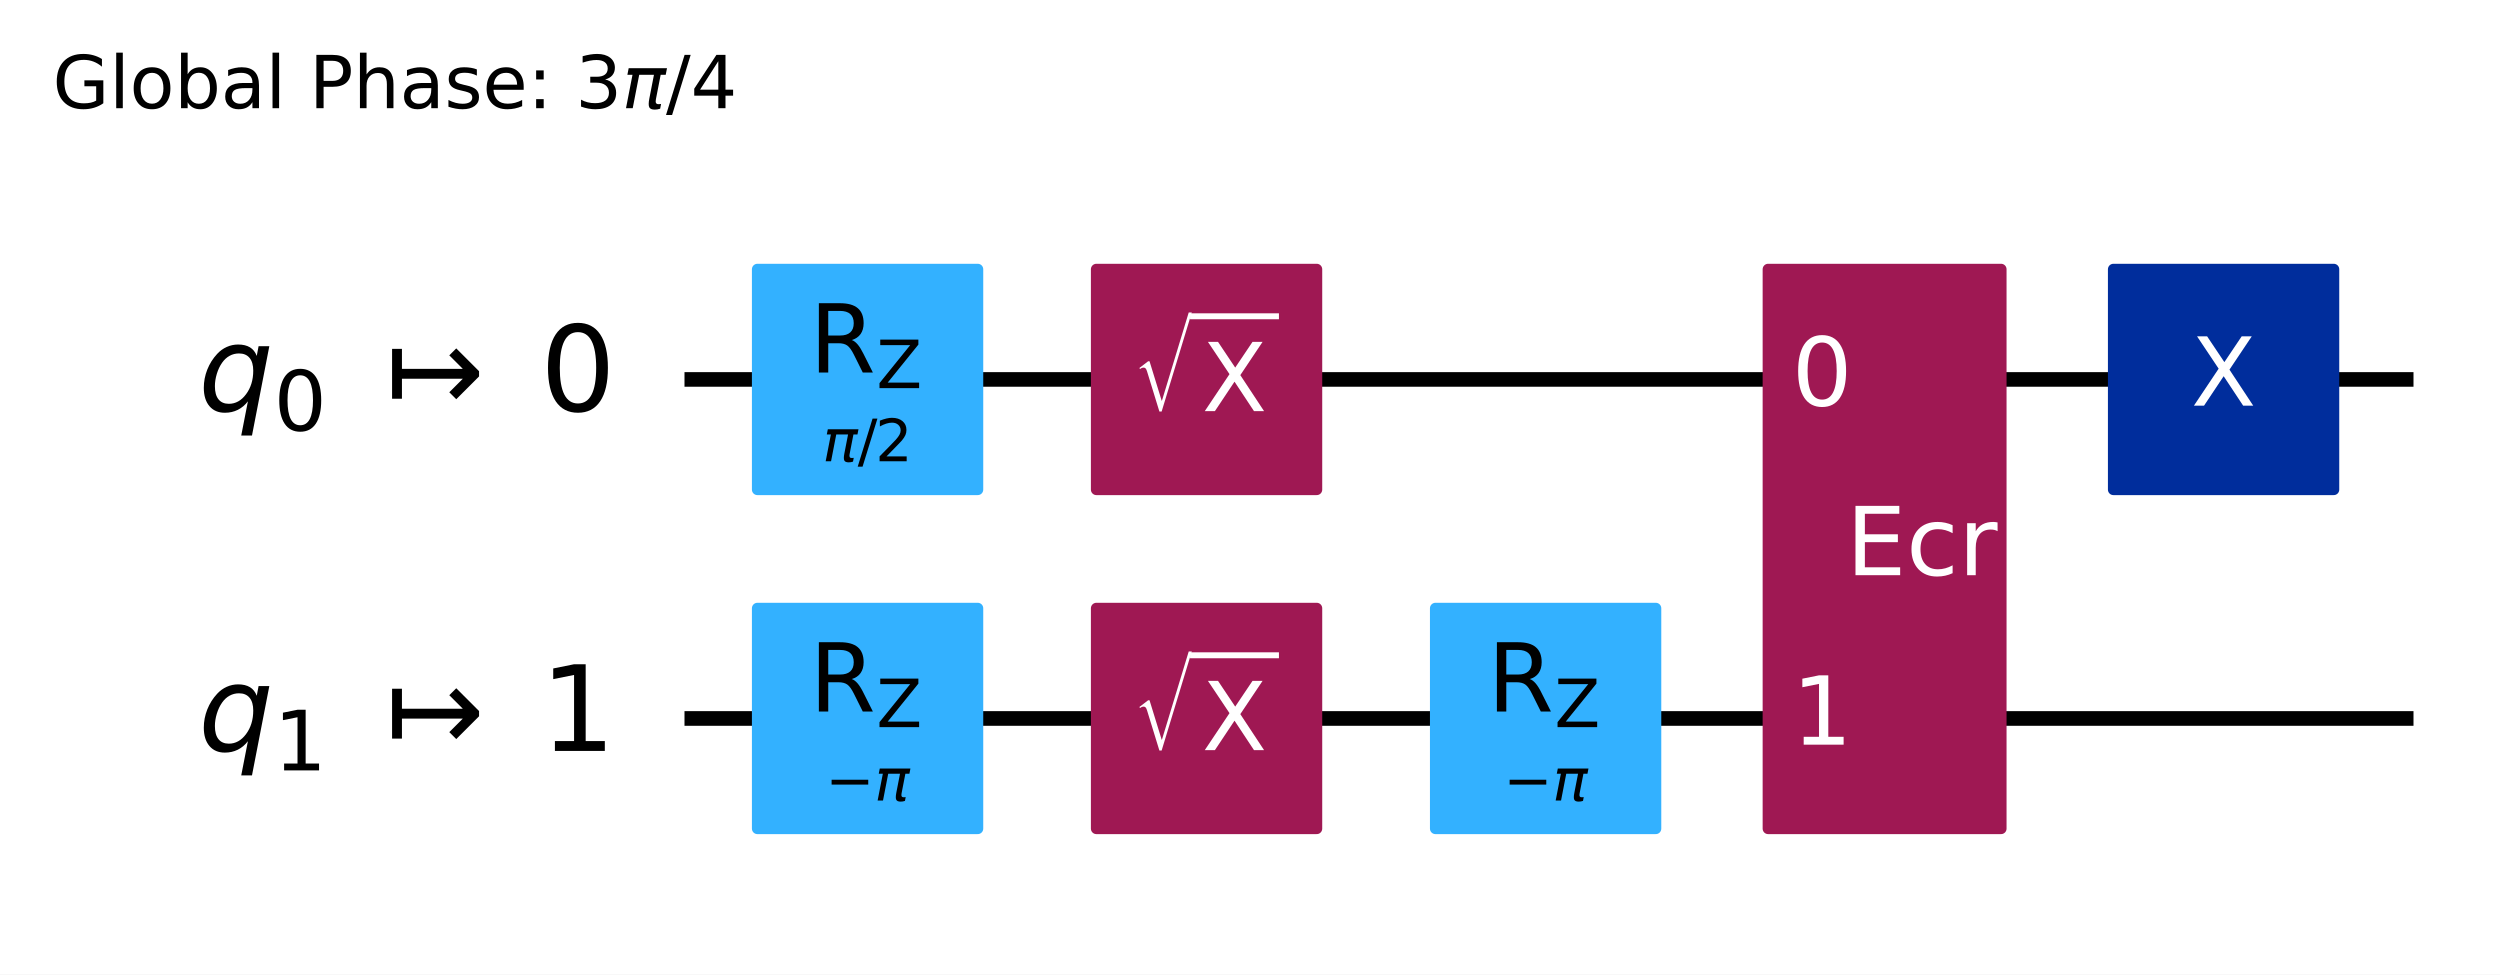
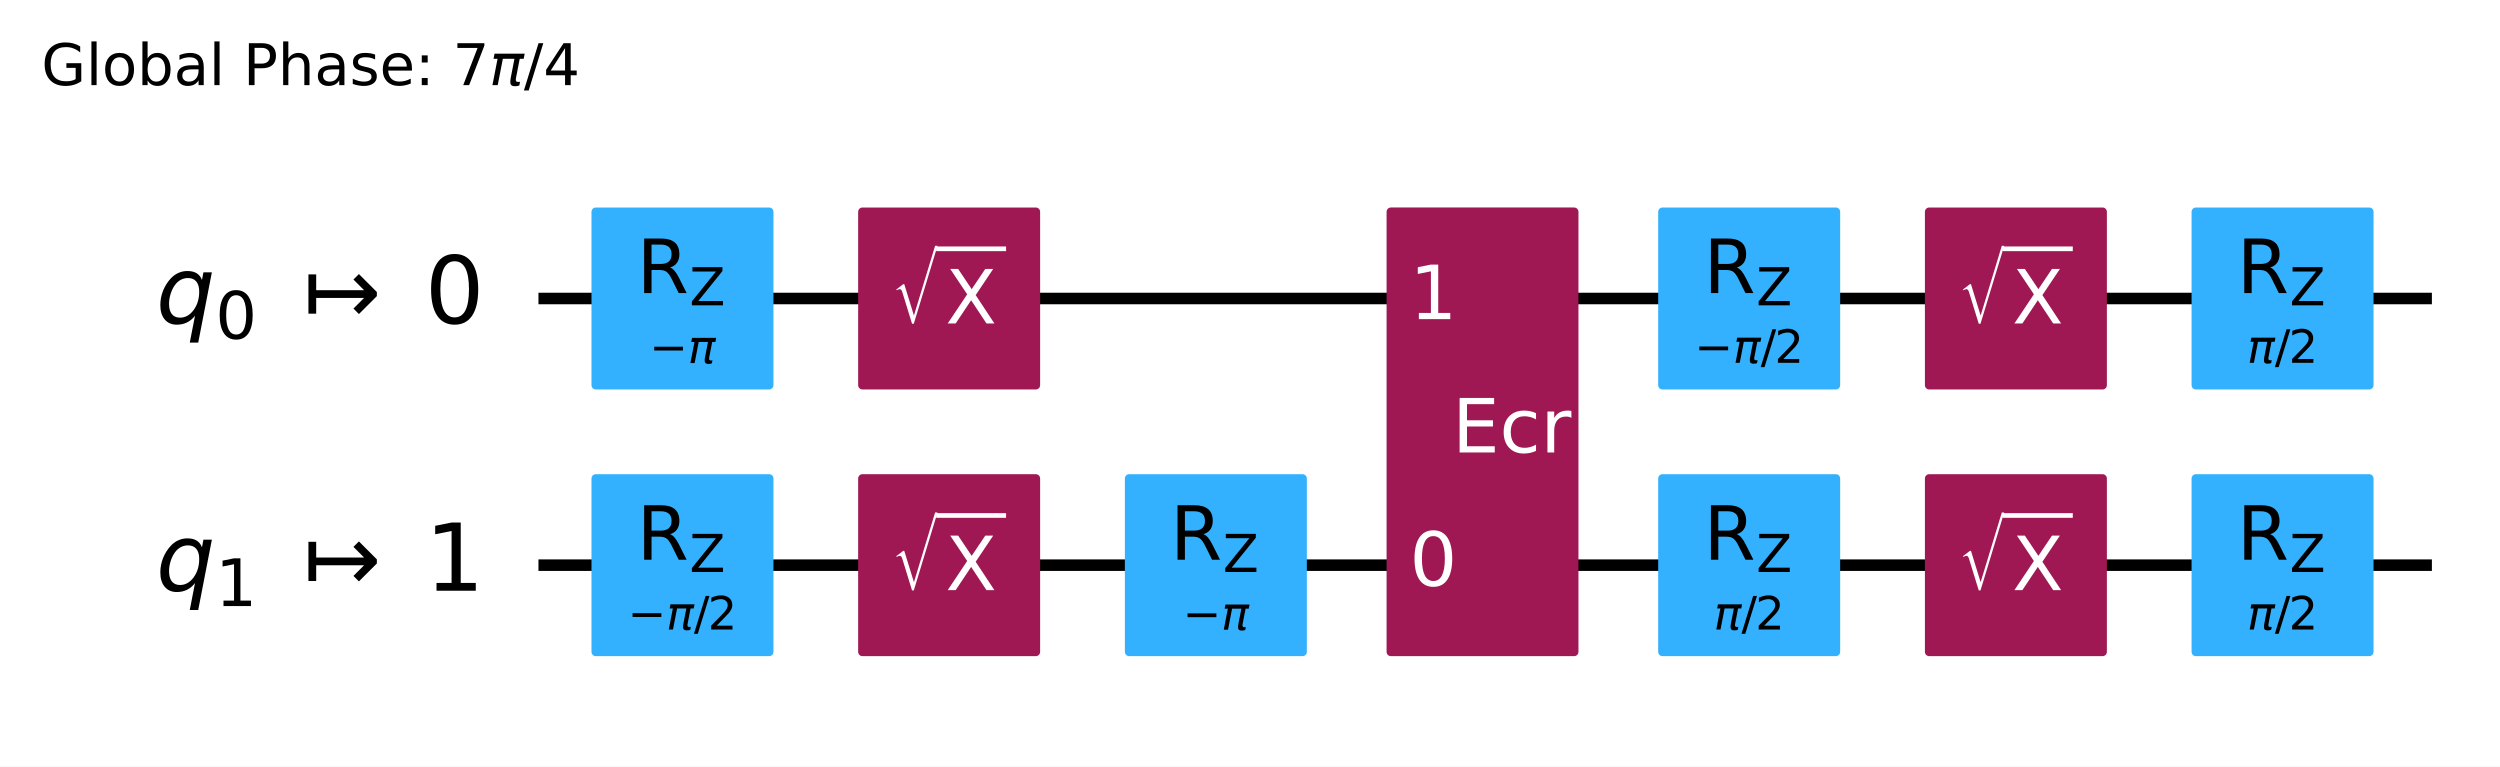
- <svg xmlns="http://www.w3.org/2000/svg" xmlns:xlink="http://www.w3.org/1999/xlink" width="341.83pt" height="133.25pt" version="1.1" viewBox="0 0 341.83 133.25">
+ <svg xmlns="http://www.w3.org/2000/svg" xmlns:xlink="http://www.w3.org/1999/xlink" width="434.54pt" height="133.25pt" version="1.1" viewBox="0 0 434.54 133.25">
  <defs>
    <style type="text/css">*{stroke-linejoin: round; stroke-linecap: butt}</style>
  </defs>
-   <path d="m-0 133.25h341.83v-133.25h-341.83z" fill="#ffffff" />
-   <path d="m93.592 51.882h236.41" clip-path="url(#1a83ee3a2e3)" fill="none" stroke="#000000" stroke-linecap="square" stroke-width="2" />
-   <path d="m93.592 98.236h236.41" clip-path="url(#1a83ee3a2e3)" fill="none" stroke="#000000" stroke-linecap="square" stroke-width="2" />
+   <path d="m0 133.25h434.54v-133.25h-434.54z" fill="#ffffff" />
+   <path d="m93.592 51.882h329.11" clip-path="url(#1a83ee3a2e3)" fill="none" stroke="#000000" stroke-linecap="square" stroke-width="2" />
+   <path d="m93.592 98.236h329.11" clip-path="url(#1a83ee3a2e3)" fill="none" stroke="#000000" stroke-linecap="square" stroke-width="2" />
  <g transform="translate(7.2 14.798) scale(.1 -.1)">
    <defs>
      <path id="DejaVuSans-47" transform="scale(.015625)" d="m3809 666v1253h-1031v519h1656v-2004q-365-259-806-392-440-133-940-133-1094 0-1712 639-617 640-617 1780 0 1144 617 1783 618 639 1712 639 456 0 867-113 411-112 758-331v-672q-350 297-744 447t-828 150q-857 0-1287-478-429-478-429-1425 0-944 429-1422 430-478 1287-478 334 0 596 58 263 58 472 180z" />
      <path id="DejaVuSans-6c" transform="scale(.015625)" d="m603 4863h575v-4863h-575v4863z" />
      <path id="DejaVuSans-6f" transform="scale(.015625)" d="m1959 3097q-462 0-731-361t-269-989 267-989q268-361 733-361 460 0 728 362 269 363 269 988 0 622-269 986-268 364-728 364zm0 487q750 0 1178-488 429-487 429-1349 0-859-429-1349-428-489-1178-489-753 0-1180 489-426 490-426 1349 0 862 426 1349 427 488 1180 488z" />
      <path id="DejaVuSans-62" transform="scale(.015625)" d="m3116 1747q0 634-261 995t-717 361q-457 0-718-361t-261-995 261-995 718-361q456 0 717 361t261 995zm-1957 1222q182 312 458 463 277 152 661 152 638 0 1036-506 399-506 399-1331t-399-1332q-398-506-1036-506-384 0-661 152-276 152-458 464v-525h-578v4863h578v-1894z" />
      <path id="DejaVuSans-61" transform="scale(.015625)" d="m2194 1759q-697 0-966-159t-269-544q0-306 202-486 202-179 548-179 479 0 768 339t289 901v128h-572zm1147 238v-1997h-575v531q-197-318-491-470t-719-152q-537 0-855 302-317 302-317 808 0 590 395 890 396 300 1180 300h807v57q0 397-261 614t-733 217q-300 0-585-72-284-72-546-216v532q315 122 612 182 297 61 578 61 760 0 1135-394 375-393 375-1193z" />
      <path id="DejaVuSans-50" transform="scale(.015625)" d="m1259 4147v-1753h794q441 0 681 228 241 228 241 650 0 419-241 647-240 228-681 228h-794zm-631 519h1425q785 0 1186-355 402-355 402-1039 0-691-402-1044-401-353-1186-353h-794v-1875h-631v4666z" />
      <path id="DejaVuSans-68" transform="scale(.015625)" d="m3513 2113v-2113h-575v2094q0 497-194 743-194 247-581 247-466 0-735-297-269-296-269-809v-1978h-578v4863h578v-1907q207 316 486 472 280 156 646 156 603 0 912-373 310-373 310-1098z" />
      <path id="DejaVuSans-73" transform="scale(.015625)" d="m2834 3397v-544q-243 125-506 187-262 63-544 63-428 0-642-131t-214-394q0-200 153-314t616-217l197-44q612-131 870-370t258-667q0-488-386-773-386-284-1061-284-281 0-586 55t-642 164v594q319-166 628-249 309-82 613-82 406 0 624 139 219 139 219 392 0 234-158 359-157 125-692 241l-200 47q-534 112-772 345-237 233-237 639 0 494 350 762 350 269 994 269 318 0 599-47 282-46 519-140z" />
      <path id="DejaVuSans-65" transform="scale(.015625)" d="m3597 1894v-281h-2644q38-594 358-905t892-311q331 0 642 81t618 244v-544q-310-131-635-200t-659-69q-838 0-1327 487-489 488-489 1320 0 859 464 1363 464 505 1252 505 706 0 1117-455 411-454 411-1235zm-575 169q-6 471-264 752-258 282-683 282-481 0-770-272t-333-766l2050 4z" />
      <path id="DejaVuSans-3a" transform="scale(.015625)" d="m750 794h659v-794h-659v794zm0 2515h659v-793h-659v793z" />
-       <path id="DejaVuSans-33" transform="scale(.015625)" d="m2597 2516q453-97 707-404 255-306 255-756 0-690-475-1069-475-378-1350-378-293 0-604 58t-642 174v609q262-153 574-231 313-78 654-78 593 0 904 234t311 681q0 413-289 645-289 233-804 233h-544v519h569q465 0 712 186t247 536q0 359-255 551-254 193-729 193-260 0-557-57-297-56-653-174v562q360 100 674 150t592 50q719 0 1137-327 419-326 419-882 0-388-222-655t-631-370z" />
+       <path id="DejaVuSans-37" transform="scale(.015625)" d="m525 4666h3e3v-269l-1694-4397h-659l1594 4134h-2241v532z" />
      <path id="DejaVuSans-Oblique-3c0" transform="scale(.015625)" d="m584 3500h3354l-113-575h-441l-418-2150q-44-225 15-325 57-97 228-97 47 0 116 10 72 6 94 9l-81-416q-116-40-235-59-122-19-237-19-375 0-478 203-104 207 3 757l406 2087h-1291l-568-2925h-588l569 2925h-447l112 575z" />
      <path id="DejaVuSans-2f" transform="scale(.015625)" d="m1625 4666h531l-1625-5260h-531l1625 5260z" />
      <path id="DejaVuSans-34" transform="scale(.015625)" d="m2419 4116-1594-2491h1594v2491zm-166 550h794v-3041h666v-525h-666v-1100h-628v1100h-2106v609l1940 2957z" />
    </defs>
    <use transform="translate(0 .015625)" xlink:href="#DejaVuSans-47" />
    <use transform="translate(77.49 .015625)" xlink:href="#DejaVuSans-6c" />
    <use transform="translate(105.27 .015625)" xlink:href="#DejaVuSans-6f" />
    <use transform="translate(166.46 .015625)" xlink:href="#DejaVuSans-62" />
    <use transform="translate(229.93 .015625)" xlink:href="#DejaVuSans-61" />
    <use transform="translate(291.21 .015625)" xlink:href="#DejaVuSans-6c" />
    <use transform="translate(318.99 .015625)" xlink:href="#DejaVuSans-20" />
    <use transform="translate(350.78 .015625)" xlink:href="#DejaVuSans-50" />
    <use transform="translate(411.08 .015625)" xlink:href="#DejaVuSans-68" />
    <use transform="translate(474.46 .015625)" xlink:href="#DejaVuSans-61" />
    <use transform="translate(535.74 .015625)" xlink:href="#DejaVuSans-73" />
    <use transform="translate(587.84 .015625)" xlink:href="#DejaVuSans-65" />
    <use transform="translate(649.37 .015625)" xlink:href="#DejaVuSans-3a" />
    <use transform="translate(683.06 .015625)" xlink:href="#DejaVuSans-20" />
-     <use transform="translate(714.84 .015625)" xlink:href="#DejaVuSans-33" />
+     <use transform="translate(714.84 .015625)" xlink:href="#DejaVuSans-37" />
    <use transform="translate(778.47 .015625)" xlink:href="#DejaVuSans-Oblique-3c0" />
    <use transform="translate(838.67 .015625)" xlink:href="#DejaVuSans-2f" />
    <use transform="translate(872.36 .015625)" xlink:href="#DejaVuSans-34" />
  </g>
  <path d="m88.957 28.705h-1158.8v139.06h1158.8z" clip-path="url(#1a83ee3a2e3)" fill="#ffffff" stroke="#ffffff" stroke-width="1.5" />
  <path d="m103.56 66.947h30.13v-30.13h-30.13z" clip-path="url(#1a83ee3a2e3)" fill="#33b1ff" stroke="#33b1ff" stroke-width="1.5" />
  <path d="m103.56 113.3h30.13v-30.13h-30.13z" clip-path="url(#1a83ee3a2e3)" fill="#33b1ff" stroke="#33b1ff" stroke-width="1.5" />
  <path d="m149.91 66.947h30.13v-30.13h-30.13z" clip-path="url(#1a83ee3a2e3)" fill="#9f1853" stroke="#9f1853" stroke-width="1.5" />
  <path d="m149.91 113.3h30.13v-30.13h-30.13z" clip-path="url(#1a83ee3a2e3)" fill="#9f1853" stroke="#9f1853" stroke-width="1.5" />
  <path d="m196.27 113.3h30.13v-30.13h-30.13z" clip-path="url(#1a83ee3a2e3)" fill="#33b1ff" stroke="#33b1ff" stroke-width="1.5" />
  <path d="m241.76 113.3h31.85v-76.484h-31.85z" clip-path="url(#1a83ee3a2e3)" fill="#9f1853" stroke="#9f1853" stroke-width="1.5" />
-   <path d="m288.97 66.947h30.13v-30.13h-30.13z" clip-path="url(#1a83ee3a2e3)" fill="#002d9c" stroke="#002d9c" stroke-width="1.5" />
+   <path d="m288.97 66.947h30.13v-30.13h-30.13z" clip-path="url(#1a83ee3a2e3)" fill="#33b1ff" stroke="#33b1ff" stroke-width="1.5" />
+   <path d="m288.97 113.3h30.13v-30.13h-30.13z" clip-path="url(#1a83ee3a2e3)" fill="#33b1ff" stroke="#33b1ff" stroke-width="1.5" />
+   <path d="m335.33 66.947h30.13v-30.13h-30.13z" clip-path="url(#1a83ee3a2e3)" fill="#9f1853" stroke="#9f1853" stroke-width="1.5" />
+   <path d="m335.33 113.3h30.13v-30.13h-30.13z" clip-path="url(#1a83ee3a2e3)" fill="#9f1853" stroke="#9f1853" stroke-width="1.5" />
+   <path d="m381.68 66.947h30.13v-30.13h-30.13z" clip-path="url(#1a83ee3a2e3)" fill="#33b1ff" stroke="#33b1ff" stroke-width="1.5" />
+   <path d="m381.68 113.3h30.13v-30.13h-30.13z" clip-path="url(#1a83ee3a2e3)" fill="#33b1ff" stroke="#33b1ff" stroke-width="1.5" />
  <g clip-path="url(#1a83ee3a2e3)">
    <g transform="translate(27.121 56.333) scale(.1625 -.1625)">
      <defs>
        <path id="DejaVuSans-Oblique-71" transform="scale(.015625)" d="m2669 525q-231-303-546-460-314-156-695-156-531 0-833 358-301 358-301 986 0 506 186 978t533 847q225 244 517 375t614 131q387 0 637-153t363-462l100 525h578l-934-4813h-579l360 1844zm-1778 813q0-463 193-705 194-242 560-242 544 0 928 520t384 1264q0 450-199 689-198 239-569 239-272 0-504-127-231-126-403-370-181-256-286-600-104-343-104-668z" />
        <path id="DejaVuSans-30" transform="scale(.015625)" d="m2034 4250q-487 0-733-480-245-479-245-1442 0-959 245-1439 246-480 733-480 491 0 736 480 246 480 246 1439 0 963-246 1442-245 480-736 480zm0 500q785 0 1199-621 414-620 414-1801 0-1178-414-1799-414-620-1199-620-784 0-1198 620-414 621-414 1799 0 1181 414 1801 414 621 1198 621z" />
        <path id="DejaVuSans-21a6" transform="scale(.015625)" d="m4175 1741h-3278v-1078h-531v2687h531v-1078h3278l-728 728 375 375 1228-1228v-281l-1228-1228-375 375 728 728z" />
      </defs>
      <use transform="translate(0 .78125)" xlink:href="#DejaVuSans-Oblique-71" />
      <use transform="translate(63.477 -15.625) scale(.7)" xlink:href="#DejaVuSans-30" />
      <use transform="translate(157.29 .78125)" xlink:href="#DejaVuSans-21a6" />
      <use transform="translate(287.62 .78125)" xlink:href="#DejaVuSans-30" />
    </g>
  </g>
  <g clip-path="url(#1a83ee3a2e3)">
    <g transform="translate(27.121 102.69) scale(.1625 -.1625)">
      <defs>
        <path id="DejaVuSans-31" transform="scale(.015625)" d="m794 531h1031v3560l-1122-225v575l1116 225h631v-4135h1031v-531h-2687v531z" />
      </defs>
      <use transform="translate(0 .09375)" xlink:href="#DejaVuSans-Oblique-71" />
      <use transform="translate(63.477 -16.312) scale(.7)" xlink:href="#DejaVuSans-31" />
      <use transform="translate(157.29 .09375)" xlink:href="#DejaVuSans-21a6" />
      <use transform="translate(287.62 .09375)" xlink:href="#DejaVuSans-31" />
    </g>
  </g>
  <g clip-path="url(#1a83ee3a2e3)">
-     <g transform="translate(112.46 63.128) scale(.08 -.08)">
+     <g transform="translate(112.86 63.128) scale(.08 -.08)">
+       <defs>
+         <path id="DejaVuSans-2212" transform="scale(.015625)" d="m678 2272h4006v-531h-4006v531z" />
+       </defs>
+       <use transform="translate(0 .3125)" xlink:href="#DejaVuSans-2212" />
+       <use transform="translate(83.789 .3125)" xlink:href="#DejaVuSans-Oblique-3c0" />
+     </g>
+   </g>
+   <g clip-path="url(#1a83ee3a2e3)">
+     <g transform="translate(110.69 50.949) scale(.13 -.13)">
+       <defs>
+         <path id="DejaVuSans-52" transform="scale(.015625)" d="m2841 2188q203-69 395-294t386-619l641-1275h-679l-596 1197q-232 469-449 622t-592 153h-688v-1972h-631v4666h1425q800 0 1194-335 394-334 394-1009 0-441-205-732-205-290-595-402zm-1582 1959v-1656h794q456 0 689 211t233 620-233 617-689 208h-794z" />
+         <path id="DejaVuSans-5a" transform="scale(.015625)" d="m359 4666h3666v-482l-2950-3653h3022v-531h-3809v481l2950 3653h-2879v532z" />
+       </defs>
+       <use transform="translate(0 .09375)" xlink:href="#DejaVuSans-52" />
+       <use transform="translate(70.439 -16.312) scale(.7)" xlink:href="#DejaVuSans-5a" />
+     </g>
+   </g>
+   <g clip-path="url(#1a83ee3a2e3)">
+     <g transform="translate(109.1 109.48) scale(.08 -.08)">
      <defs>
        <path id="DejaVuSans-32" transform="scale(.015625)" d="m1228 531h2203v-531h-2962v531q359 372 979 998 621 627 780 809 303 340 423 576 121 236 121 464 0 372-261 606-261 235-680 235-297 0-627-103-329-103-704-313v638q381 153 712 231 332 78 607 78 725 0 1156-363 431-362 431-968 0-288-108-546-107-257-392-607-78-91-497-524-418-433-1181-1211z" />
      </defs>
+       <use transform="translate(0 .78125)" xlink:href="#DejaVuSans-2212" />
+       <use transform="translate(83.789 .78125)" xlink:href="#DejaVuSans-Oblique-3c0" />
+       <use transform="translate(143.99 .78125)" xlink:href="#DejaVuSans-2f" />
+       <use transform="translate(174.06 .78125)" xlink:href="#DejaVuSans-32" />
+     </g>
+   </g>
+   <g clip-path="url(#1a83ee3a2e3)">
+     <g transform="translate(110.69 97.303) scale(.13 -.13)">
+       <use transform="translate(0 .09375)" xlink:href="#DejaVuSans-52" />
+       <use transform="translate(70.439 -16.312) scale(.7)" xlink:href="#DejaVuSans-5a" />
+     </g>
+   </g>
+   <g clip-path="url(#1a83ee3a2e3)">
+     <g transform="translate(154.97 56.328) scale(.13 -.13)" fill="#ffffff">
+       <defs>
+         <path id="STIXSizeOneSym-Regular-221a" transform="scale(.015625)" d="m6970 9933-3597-11821h-269l-1478 4806q-71 231-161 333-89 103-236 103-218 0-435-173l-77 128 1049 806h160l1453-4717h26l3200 10535h365z" />
+         <path id="DejaVuSans-58" transform="scale(.015625)" d="m403 4666h678l1160-1735 1165 1735h678l-1500-2241 1600-2425h-678l-1312 1984-1322-1984h-681l1665 2491-1453 2175z" />
+       </defs>
+       <use transform="translate(0 17.094) scale(.56391)" xlink:href="#STIXSizeOneSym-Regular-221a" />
+       <use transform="translate(72.088 .84375)" xlink:href="#DejaVuSans-58" />
+       <path d="m59.588 97.5v6.25h93.506v-6.25h-93.506z" />
+     </g>
+   </g>
+   <g clip-path="url(#1a83ee3a2e3)">
+     <g transform="translate(154.97 102.68) scale(.13 -.13)" fill="#ffffff">
+       <use transform="translate(0 17.094) scale(.56391)" xlink:href="#STIXSizeOneSym-Regular-221a" />
+       <use transform="translate(72.088 .84375)" xlink:href="#DejaVuSans-58" />
+       <path d="m59.588 97.5v6.25h93.506v-6.25h-93.506z" />
+     </g>
+   </g>
+   <g clip-path="url(#1a83ee3a2e3)">
+     <g transform="translate(205.57 109.48) scale(.08 -.08)">
+       <use transform="translate(0 .3125)" xlink:href="#DejaVuSans-2212" />
+       <use transform="translate(83.789 .3125)" xlink:href="#DejaVuSans-Oblique-3c0" />
+     </g>
+   </g>
+   <g clip-path="url(#1a83ee3a2e3)">
+     <g transform="translate(203.4 97.303) scale(.13 -.13)">
+       <use transform="translate(0 .09375)" xlink:href="#DejaVuSans-52" />
+       <use transform="translate(70.439 -16.312) scale(.7)" xlink:href="#DejaVuSans-5a" />
+     </g>
+   </g>
+   <g clip-path="url(#1a83ee3a2e3)">
+     <g transform="translate(245.01 101.82) scale(.13 -.13)" fill="#ffffff">
+       <use xlink:href="#DejaVuSans-30" />
+     </g>
+   </g>
+   <g clip-path="url(#1a83ee3a2e3)">
+     <g transform="translate(245.01 55.469) scale(.13 -.13)" fill="#ffffff">
+       <use xlink:href="#DejaVuSans-31" />
+     </g>
+   </g>
+   <g clip-path="url(#1a83ee3a2e3)">
+     <g transform="translate(252.43 78.646) scale(.13 -.13)" fill="#ffffff">
+       <defs>
+         <path id="DejaVuSans-45" transform="scale(.015625)" d="m628 4666h2950v-532h-2319v-1381h2222v-531h-2222v-1691h2375v-531h-3006v4666z" />
+         <path id="DejaVuSans-63" transform="scale(.015625)" d="m3122 3366v-538q-244 135-489 202t-495 67q-560 0-870-355-309-354-309-995t309-996q310-354 870-354 250 0 495 67t489 202v-532q-241-112-499-168-257-57-548-57-791 0-1257 497-465 497-465 1341 0 856 470 1346 471 491 1290 491 265 0 518-55 253-54 491-163z" />
+         <path id="DejaVuSans-72" transform="scale(.015625)" d="m2631 2963q-97 56-211 82-114 27-251 27-488 0-749-317t-261-911v-1844h-578v3500h578v-544q182 319 472 473 291 155 707 155 59 0 131-8 72-7 159-23l3-590z" />
+       </defs>
+       <use xlink:href="#DejaVuSans-45" />
+       <use transform="translate(63.184)" xlink:href="#DejaVuSans-63" />
+       <use transform="translate(118.16)" xlink:href="#DejaVuSans-72" />
+     </g>
+   </g>
+   <g clip-path="url(#1a83ee3a2e3)">
+     <g transform="translate(294.52 63.128) scale(.08 -.08)">
+       <use transform="translate(0 .78125)" xlink:href="#DejaVuSans-2212" />
+       <use transform="translate(83.789 .78125)" xlink:href="#DejaVuSans-Oblique-3c0" />
+       <use transform="translate(143.99 .78125)" xlink:href="#DejaVuSans-2f" />
+       <use transform="translate(174.06 .78125)" xlink:href="#DejaVuSans-32" />
+     </g>
+   </g>
+   <g clip-path="url(#1a83ee3a2e3)">
+     <g transform="translate(296.11 50.949) scale(.13 -.13)">
+       <use transform="translate(0 .09375)" xlink:href="#DejaVuSans-52" />
+       <use transform="translate(70.439 -16.312) scale(.7)" xlink:href="#DejaVuSans-5a" />
+     </g>
+   </g>
+   <g clip-path="url(#1a83ee3a2e3)">
+     <g transform="translate(297.88 109.48) scale(.08 -.08)">
      <use transform="translate(0 .78125)" xlink:href="#DejaVuSans-Oblique-3c0" />
      <use transform="translate(60.205 .78125)" xlink:href="#DejaVuSans-2f" />
      <use transform="translate(90.271 .78125)" xlink:href="#DejaVuSans-32" />
    </g>
  </g>
  <g clip-path="url(#1a83ee3a2e3)">
-     <g transform="translate(110.69 50.949) scale(.13 -.13)">
-       <defs>
-         <path id="DejaVuSans-52" transform="scale(.015625)" d="m2841 2188q203-69 395-294t386-619l641-1275h-679l-596 1197q-232 469-449 622t-592 153h-688v-1972h-631v4666h1425q800 0 1194-335 394-334 394-1009 0-441-205-732-205-290-595-402zm-1582 1959v-1656h794q456 0 689 211t233 620-233 617-689 208h-794z" />
-         <path id="DejaVuSans-5a" transform="scale(.015625)" d="m359 4666h3666v-482l-2950-3653h3022v-531h-3809v481l2950 3653h-2879v532z" />
-       </defs>
-       <use transform="translate(0 .09375)" xlink:href="#DejaVuSans-52" />
-       <use transform="translate(70.439 -16.312) scale(.7)" xlink:href="#DejaVuSans-5a" />
-     </g>
-   </g>
-   <g clip-path="url(#1a83ee3a2e3)">
-     <g transform="translate(112.86 109.48) scale(.08 -.08)">
-       <defs>
-         <path id="DejaVuSans-2212" transform="scale(.015625)" d="m678 2272h4006v-531h-4006v531z" />
-       </defs>
-       <use transform="translate(0 .3125)" xlink:href="#DejaVuSans-2212" />
-       <use transform="translate(83.789 .3125)" xlink:href="#DejaVuSans-Oblique-3c0" />
-     </g>
-   </g>
-   <g clip-path="url(#1a83ee3a2e3)">
-     <g transform="translate(110.69 97.303) scale(.13 -.13)">
-       <use transform="translate(0 .09375)" xlink:href="#DejaVuSans-52" />
-       <use transform="translate(70.439 -16.312) scale(.7)" xlink:href="#DejaVuSans-5a" />
-     </g>
-   </g>
-   <g clip-path="url(#1a83ee3a2e3)">
-     <g transform="translate(154.97 56.328) scale(.13 -.13)" fill="#ffffff">
-       <defs>
-         <path id="STIXSizeOneSym-Regular-221a" transform="scale(.015625)" d="m6970 9933-3597-11821h-269l-1478 4806q-71 231-161 333-89 103-236 103-218 0-435-173l-77 128 1049 806h160l1453-4717h26l3200 10535h365z" />
-         <path id="DejaVuSans-58" transform="scale(.015625)" d="m403 4666h678l1160-1735 1165 1735h678l-1500-2241 1600-2425h-678l-1312 1984-1322-1984h-681l1665 2491-1453 2175z" />
-       </defs>
-       <use transform="translate(0 17.094) scale(.56391)" xlink:href="#STIXSizeOneSym-Regular-221a" />
-       <use transform="translate(72.088 .84375)" xlink:href="#DejaVuSans-58" />
-       <path d="m59.588 97.5v6.25h93.506v-6.25h-93.506z" />
-     </g>
-   </g>
-   <g clip-path="url(#1a83ee3a2e3)">
-     <g transform="translate(154.97 102.68) scale(.13 -.13)" fill="#ffffff">
-       <use transform="translate(0 17.094) scale(.56391)" xlink:href="#STIXSizeOneSym-Regular-221a" />
-       <use transform="translate(72.088 .84375)" xlink:href="#DejaVuSans-58" />
-       <path d="m59.588 97.5v6.25h93.506v-6.25h-93.506z" />
-     </g>
-   </g>
-   <g clip-path="url(#1a83ee3a2e3)">
-     <g transform="translate(205.57 109.48) scale(.08 -.08)">
-       <use transform="translate(0 .3125)" xlink:href="#DejaVuSans-2212" />
-       <use transform="translate(83.789 .3125)" xlink:href="#DejaVuSans-Oblique-3c0" />
-     </g>
-   </g>
-   <g clip-path="url(#1a83ee3a2e3)">
-     <g transform="translate(203.4 97.303) scale(.13 -.13)">
-       <use transform="translate(0 .09375)" xlink:href="#DejaVuSans-52" />
-       <use transform="translate(70.439 -16.312) scale(.7)" xlink:href="#DejaVuSans-5a" />
-     </g>
-   </g>
-   <g clip-path="url(#1a83ee3a2e3)">
-     <g transform="translate(245.01 55.469) scale(.13 -.13)" fill="#ffffff">
-       <use xlink:href="#DejaVuSans-30" />
-     </g>
-   </g>
-   <g clip-path="url(#1a83ee3a2e3)">
-     <g transform="translate(245.01 101.82) scale(.13 -.13)" fill="#ffffff">
-       <use xlink:href="#DejaVuSans-31" />
-     </g>
-   </g>
-   <g clip-path="url(#1a83ee3a2e3)">
-     <g transform="translate(252.43 78.646) scale(.13 -.13)" fill="#ffffff">
-       <defs>
-         <path id="DejaVuSans-45" transform="scale(.015625)" d="m628 4666h2950v-532h-2319v-1381h2222v-531h-2222v-1691h2375v-531h-3006v4666z" />
-         <path id="DejaVuSans-63" transform="scale(.015625)" d="m3122 3366v-538q-244 135-489 202t-495 67q-560 0-870-355-309-354-309-995t309-996q310-354 870-354 250 0 495 67t489 202v-532q-241-112-499-168-257-57-548-57-791 0-1257 497-465 497-465 1341 0 856 470 1346 471 491 1290 491 265 0 518-55 253-54 491-163z" />
-         <path id="DejaVuSans-72" transform="scale(.015625)" d="m2631 2963q-97 56-211 82-114 27-251 27-488 0-749-317t-261-911v-1844h-578v3500h578v-544q182 319 472 473 291 155 707 155 59 0 131-8 72-7 159-23l3-590z" />
-       </defs>
-       <use xlink:href="#DejaVuSans-45" />
-       <use transform="translate(63.184)" xlink:href="#DejaVuSans-63" />
-       <use transform="translate(118.16)" xlink:href="#DejaVuSans-72" />
-     </g>
-   </g>
-   <g clip-path="url(#1a83ee3a2e3)">
-     <g transform="translate(299.59 55.469) scale(.13 -.13)" fill="#ffffff">
-       <use xlink:href="#DejaVuSans-58" />
+     <g transform="translate(296.11 97.303) scale(.13 -.13)">
+       <use transform="translate(0 .09375)" xlink:href="#DejaVuSans-52" />
+       <use transform="translate(70.439 -16.312) scale(.7)" xlink:href="#DejaVuSans-5a" />
+     </g>
+   </g>
+   <g clip-path="url(#1a83ee3a2e3)">
+     <g transform="translate(340.38 56.328) scale(.13 -.13)" fill="#ffffff">
+       <use transform="translate(0 17.094) scale(.56391)" xlink:href="#STIXSizeOneSym-Regular-221a" />
+       <use transform="translate(72.088 .84375)" xlink:href="#DejaVuSans-58" />
+       <path d="m59.588 97.5v6.25h93.506v-6.25h-93.506z" />
+     </g>
+   </g>
+   <g clip-path="url(#1a83ee3a2e3)">
+     <g transform="translate(340.38 102.68) scale(.13 -.13)" fill="#ffffff">
+       <use transform="translate(0 17.094) scale(.56391)" xlink:href="#STIXSizeOneSym-Regular-221a" />
+       <use transform="translate(72.088 .84375)" xlink:href="#DejaVuSans-58" />
+       <path d="m59.588 97.5v6.25h93.506v-6.25h-93.506z" />
+     </g>
+   </g>
+   <g clip-path="url(#1a83ee3a2e3)">
+     <g transform="translate(390.59 63.128) scale(.08 -.08)">
+       <use transform="translate(0 .78125)" xlink:href="#DejaVuSans-Oblique-3c0" />
+       <use transform="translate(60.205 .78125)" xlink:href="#DejaVuSans-2f" />
+       <use transform="translate(90.271 .78125)" xlink:href="#DejaVuSans-32" />
+     </g>
+   </g>
+   <g clip-path="url(#1a83ee3a2e3)">
+     <g transform="translate(388.82 50.949) scale(.13 -.13)">
+       <use transform="translate(0 .09375)" xlink:href="#DejaVuSans-52" />
+       <use transform="translate(70.439 -16.312) scale(.7)" xlink:href="#DejaVuSans-5a" />
+     </g>
+   </g>
+   <g clip-path="url(#1a83ee3a2e3)">
+     <g transform="translate(390.59 109.48) scale(.08 -.08)">
+       <use transform="translate(0 .78125)" xlink:href="#DejaVuSans-Oblique-3c0" />
+       <use transform="translate(60.205 .78125)" xlink:href="#DejaVuSans-2f" />
+       <use transform="translate(90.271 .78125)" xlink:href="#DejaVuSans-32" />
+     </g>
+   </g>
+   <g clip-path="url(#1a83ee3a2e3)">
+     <g transform="translate(388.82 97.303) scale(.13 -.13)">
+       <use transform="translate(0 .09375)" xlink:href="#DejaVuSans-52" />
+       <use transform="translate(70.439 -16.312) scale(.7)" xlink:href="#DejaVuSans-5a" />
    </g>
  </g>
  <defs>
    <clipPath id="1a83ee3a2e3">
-       <rect x="7.2" y="14.798" width="327.43" height="111.25" />
+       <rect x="7.2" y="14.798" width="420.14" height="111.25" />
    </clipPath>
  </defs>
</svg>
